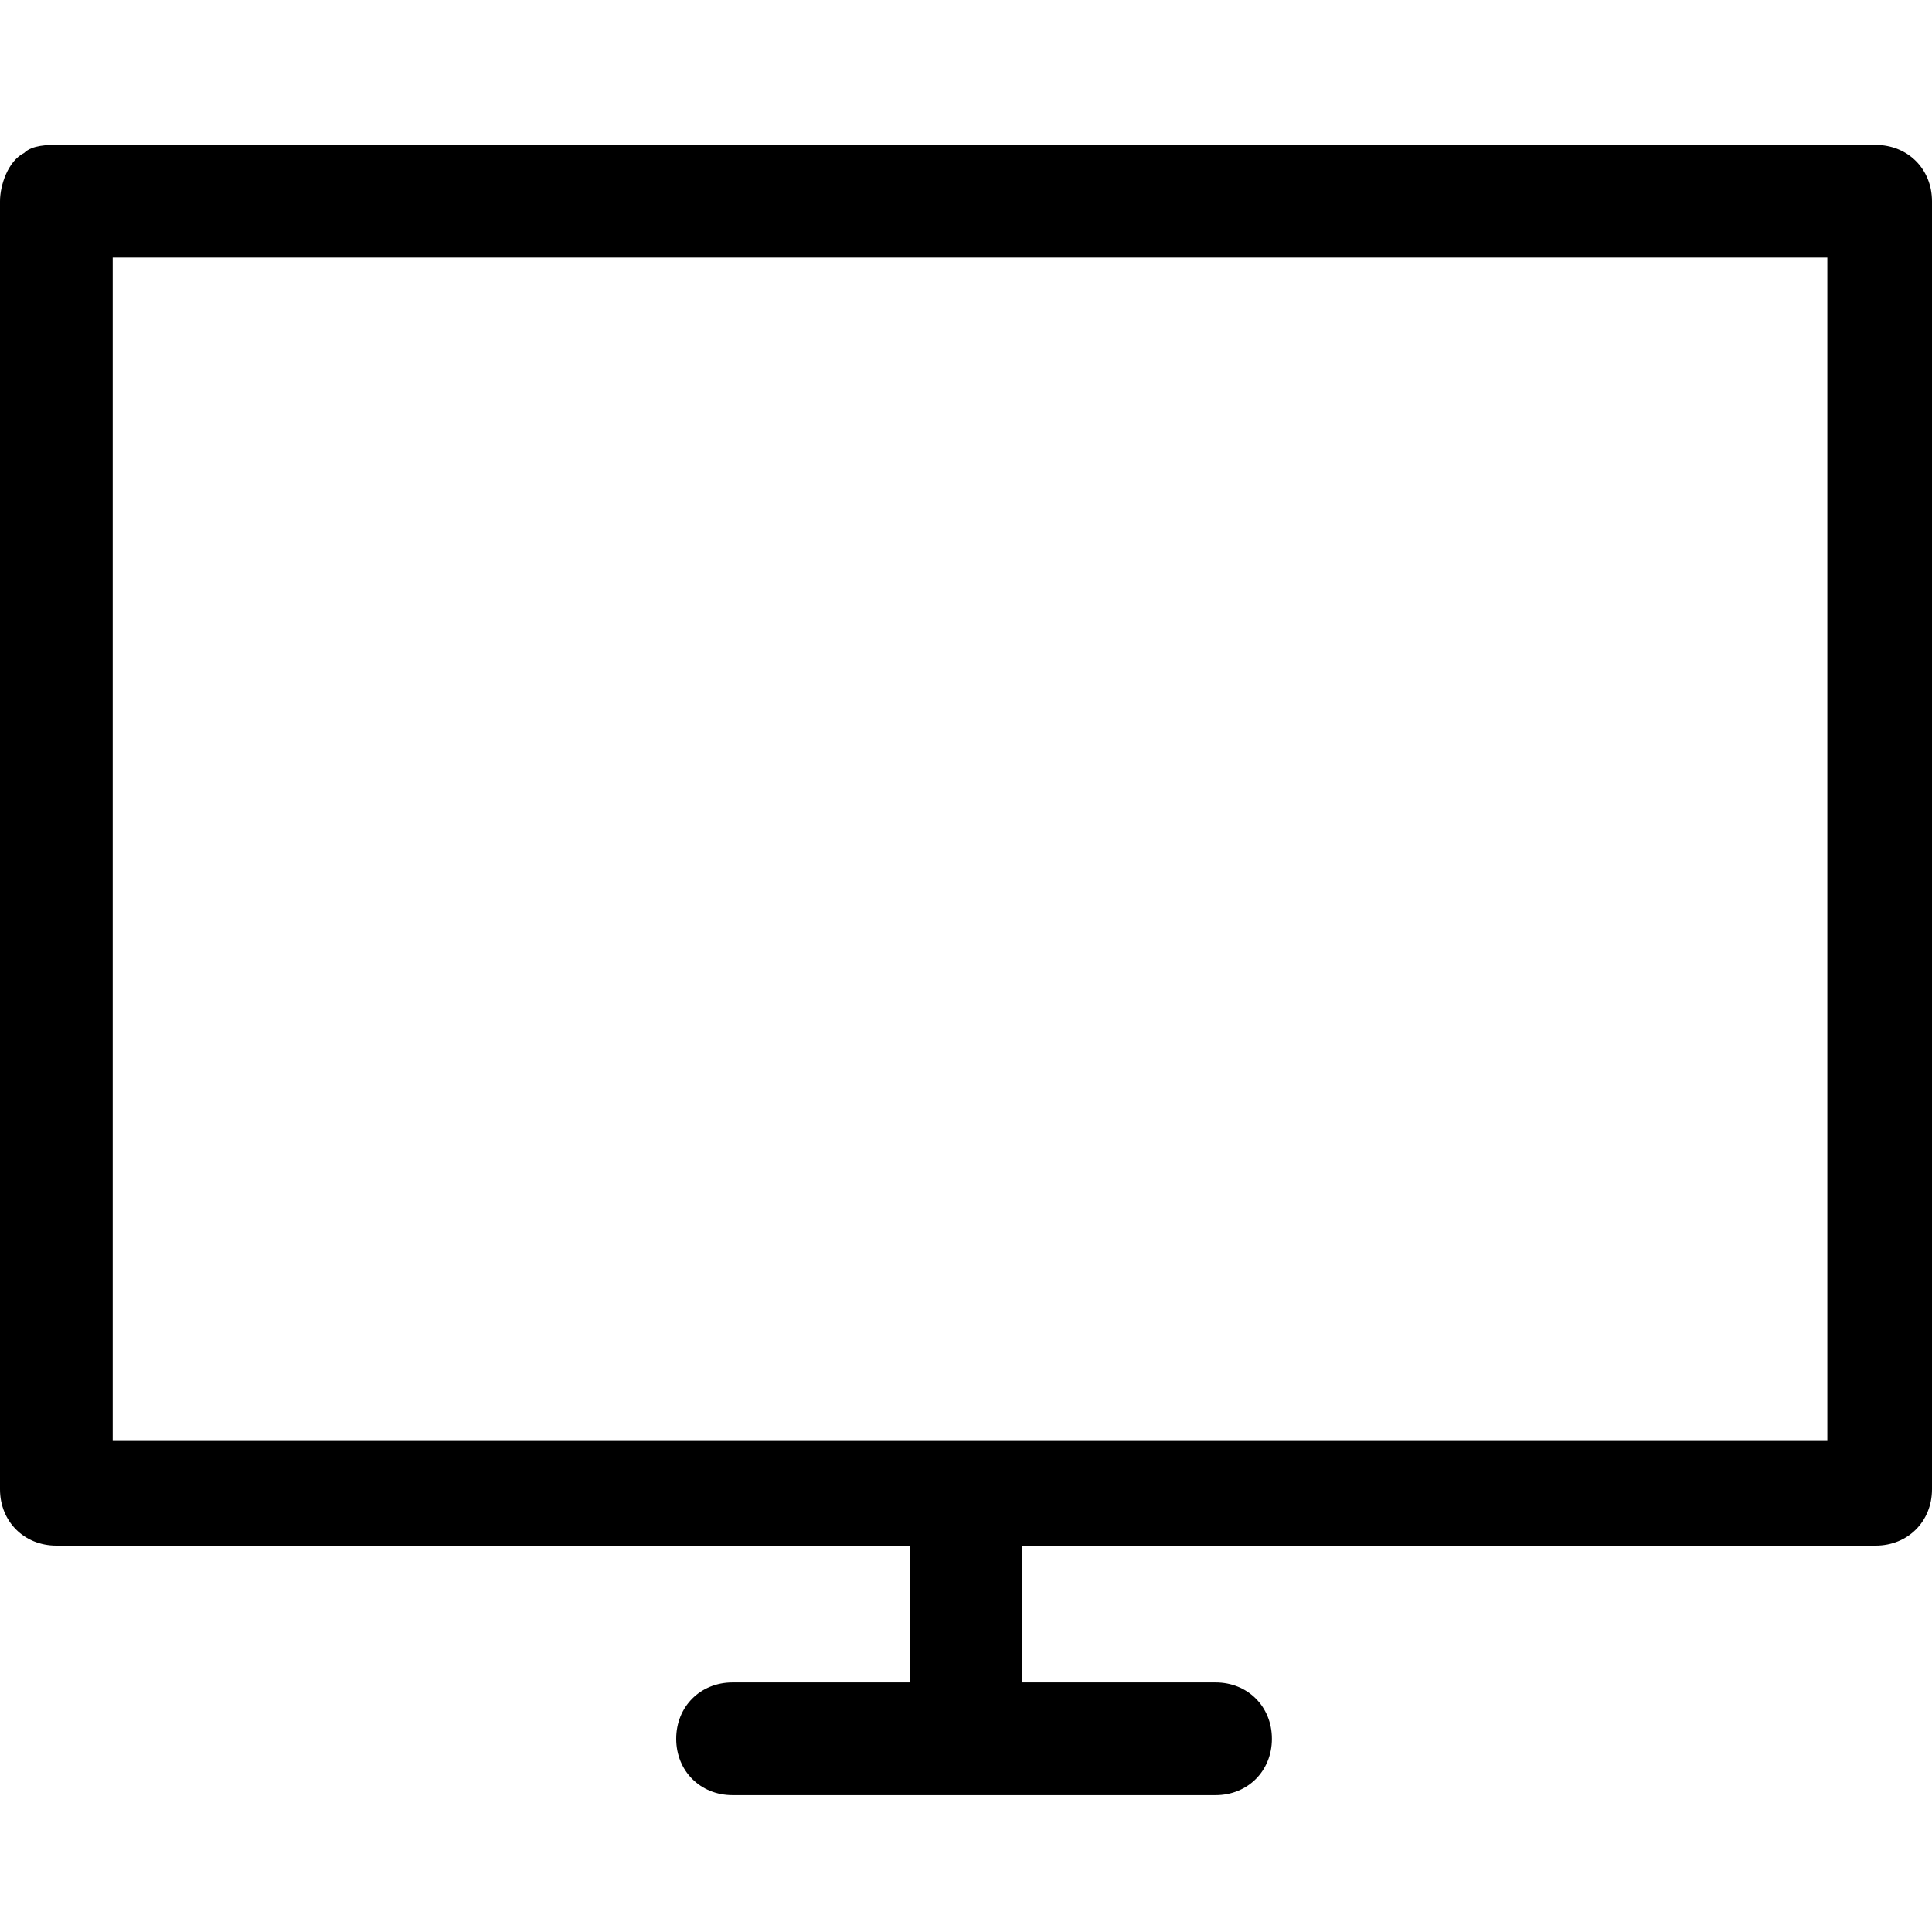
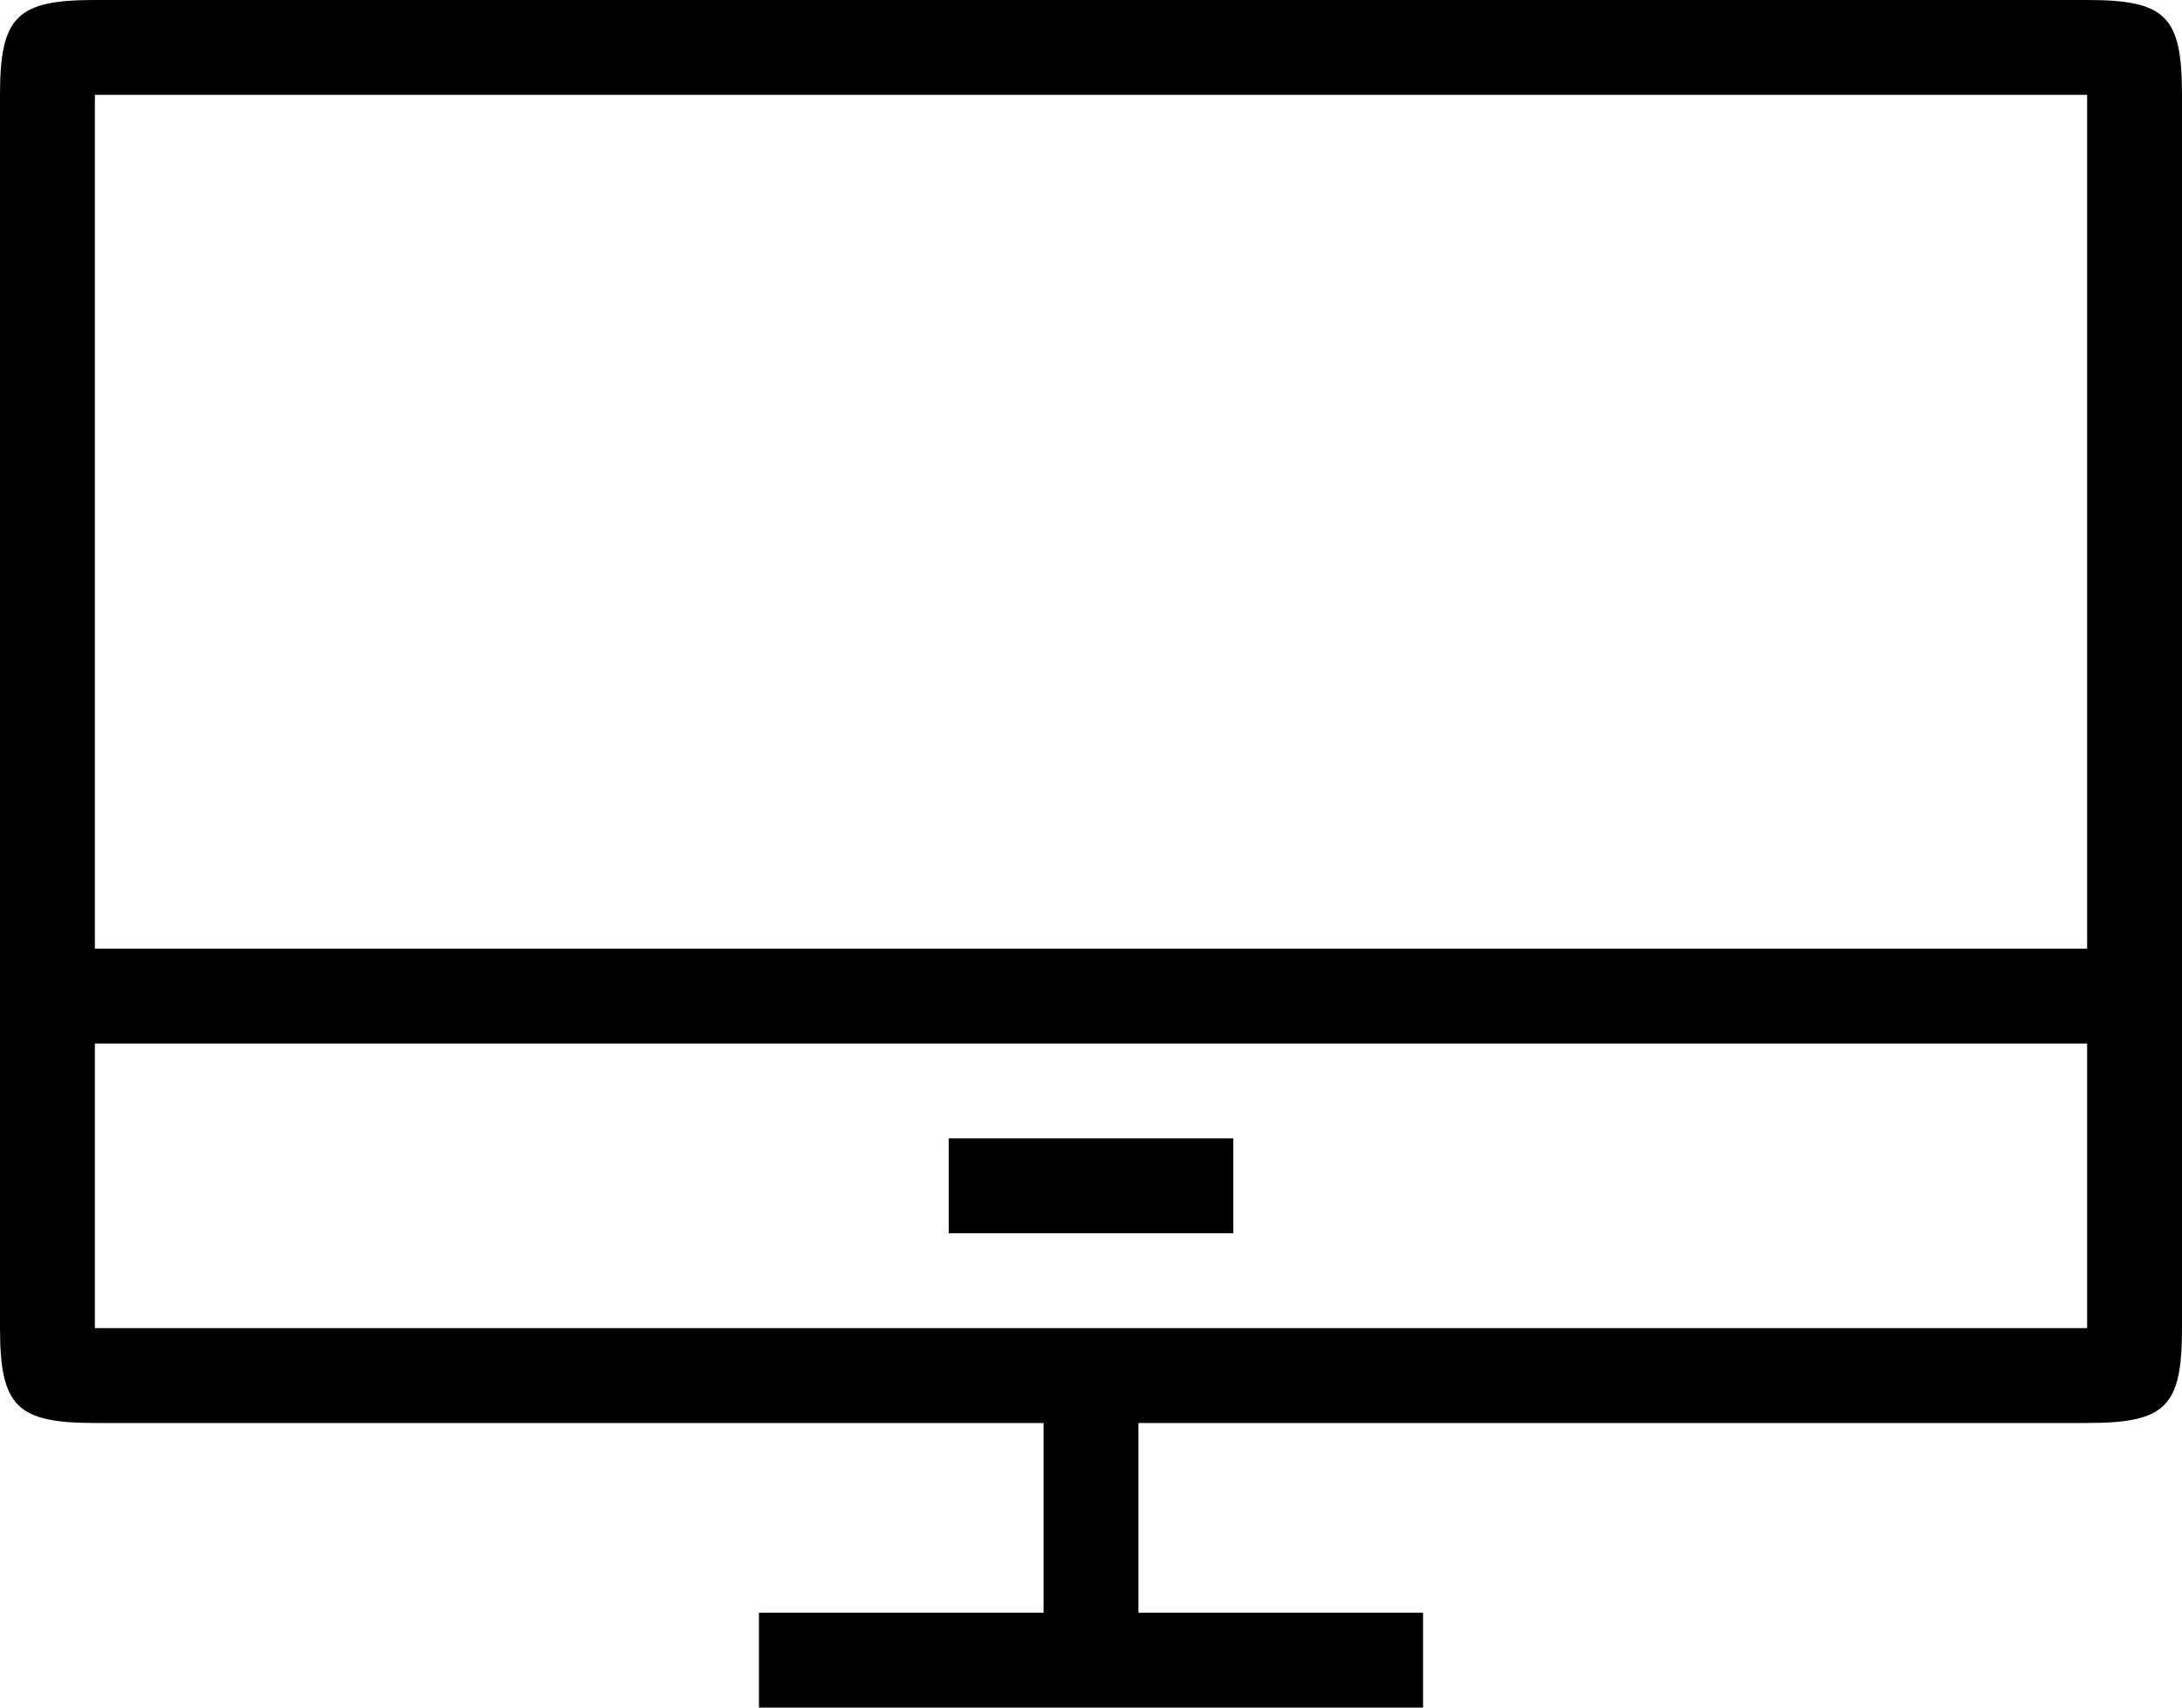
- <svg xmlns="http://www.w3.org/2000/svg" version="1.1" id="Layer_1" x="0px" y="0px" viewBox="0 0 24 24" style="enable-background:new 0 0 24 24;" xml:space="preserve">
-   <path d="M23.3,1.8H0.7c-0.1,0-0.3,0-0.4,0.1C0.1,2,0,2.3,0,2.5v16c0,0.4,0.3,0.7,0.7,0.7h10.6v1.7H9.1c-0.4,0-0.7,0.3-0.7,0.7  c0,0.4,0.3,0.7,0.7,0.7h6c0.4,0,0.7-0.3,0.7-0.7c0-0.4-0.3-0.7-0.7-0.7h-2.4v-1.7h10.6c0.4,0,0.7-0.3,0.7-0.7v-16  C24,2.1,23.7,1.8,23.3,1.8z M22.7,3.2v14.7H1.4V3.2H22.7z" />
+ <svg xmlns="http://www.w3.org/2000/svg" width="23px" height="18px" viewBox="0 0 23 18" version="1.1">
+   <defs />
+   <g id="desktop" stroke="none" stroke-width="1" fill="none" fill-rule="evenodd">
+     <path d="M11,15 L12,15 L12,17 L15,17 L15,18 L8,18 L8,17 L11,17 L11,15 Z M10,13 L13,13 L13,12 L10,12 L10,13 Z M22,1 L1,1 L1,10 L22,10 L22,11 L1,11 L1,14 L22,14 L22,1 Z M22,15 L1,15 C0.18,15 0,14.829 0,14 L0,1 C0,0.17 0.18,0 1,0 L22,0 C22.83,0 23,0.17 23,1 L23,14 C23,14.829 22.83,15 22,15 Z" id="Fill-1" fill="#000000" />
+   </g>
</svg>
